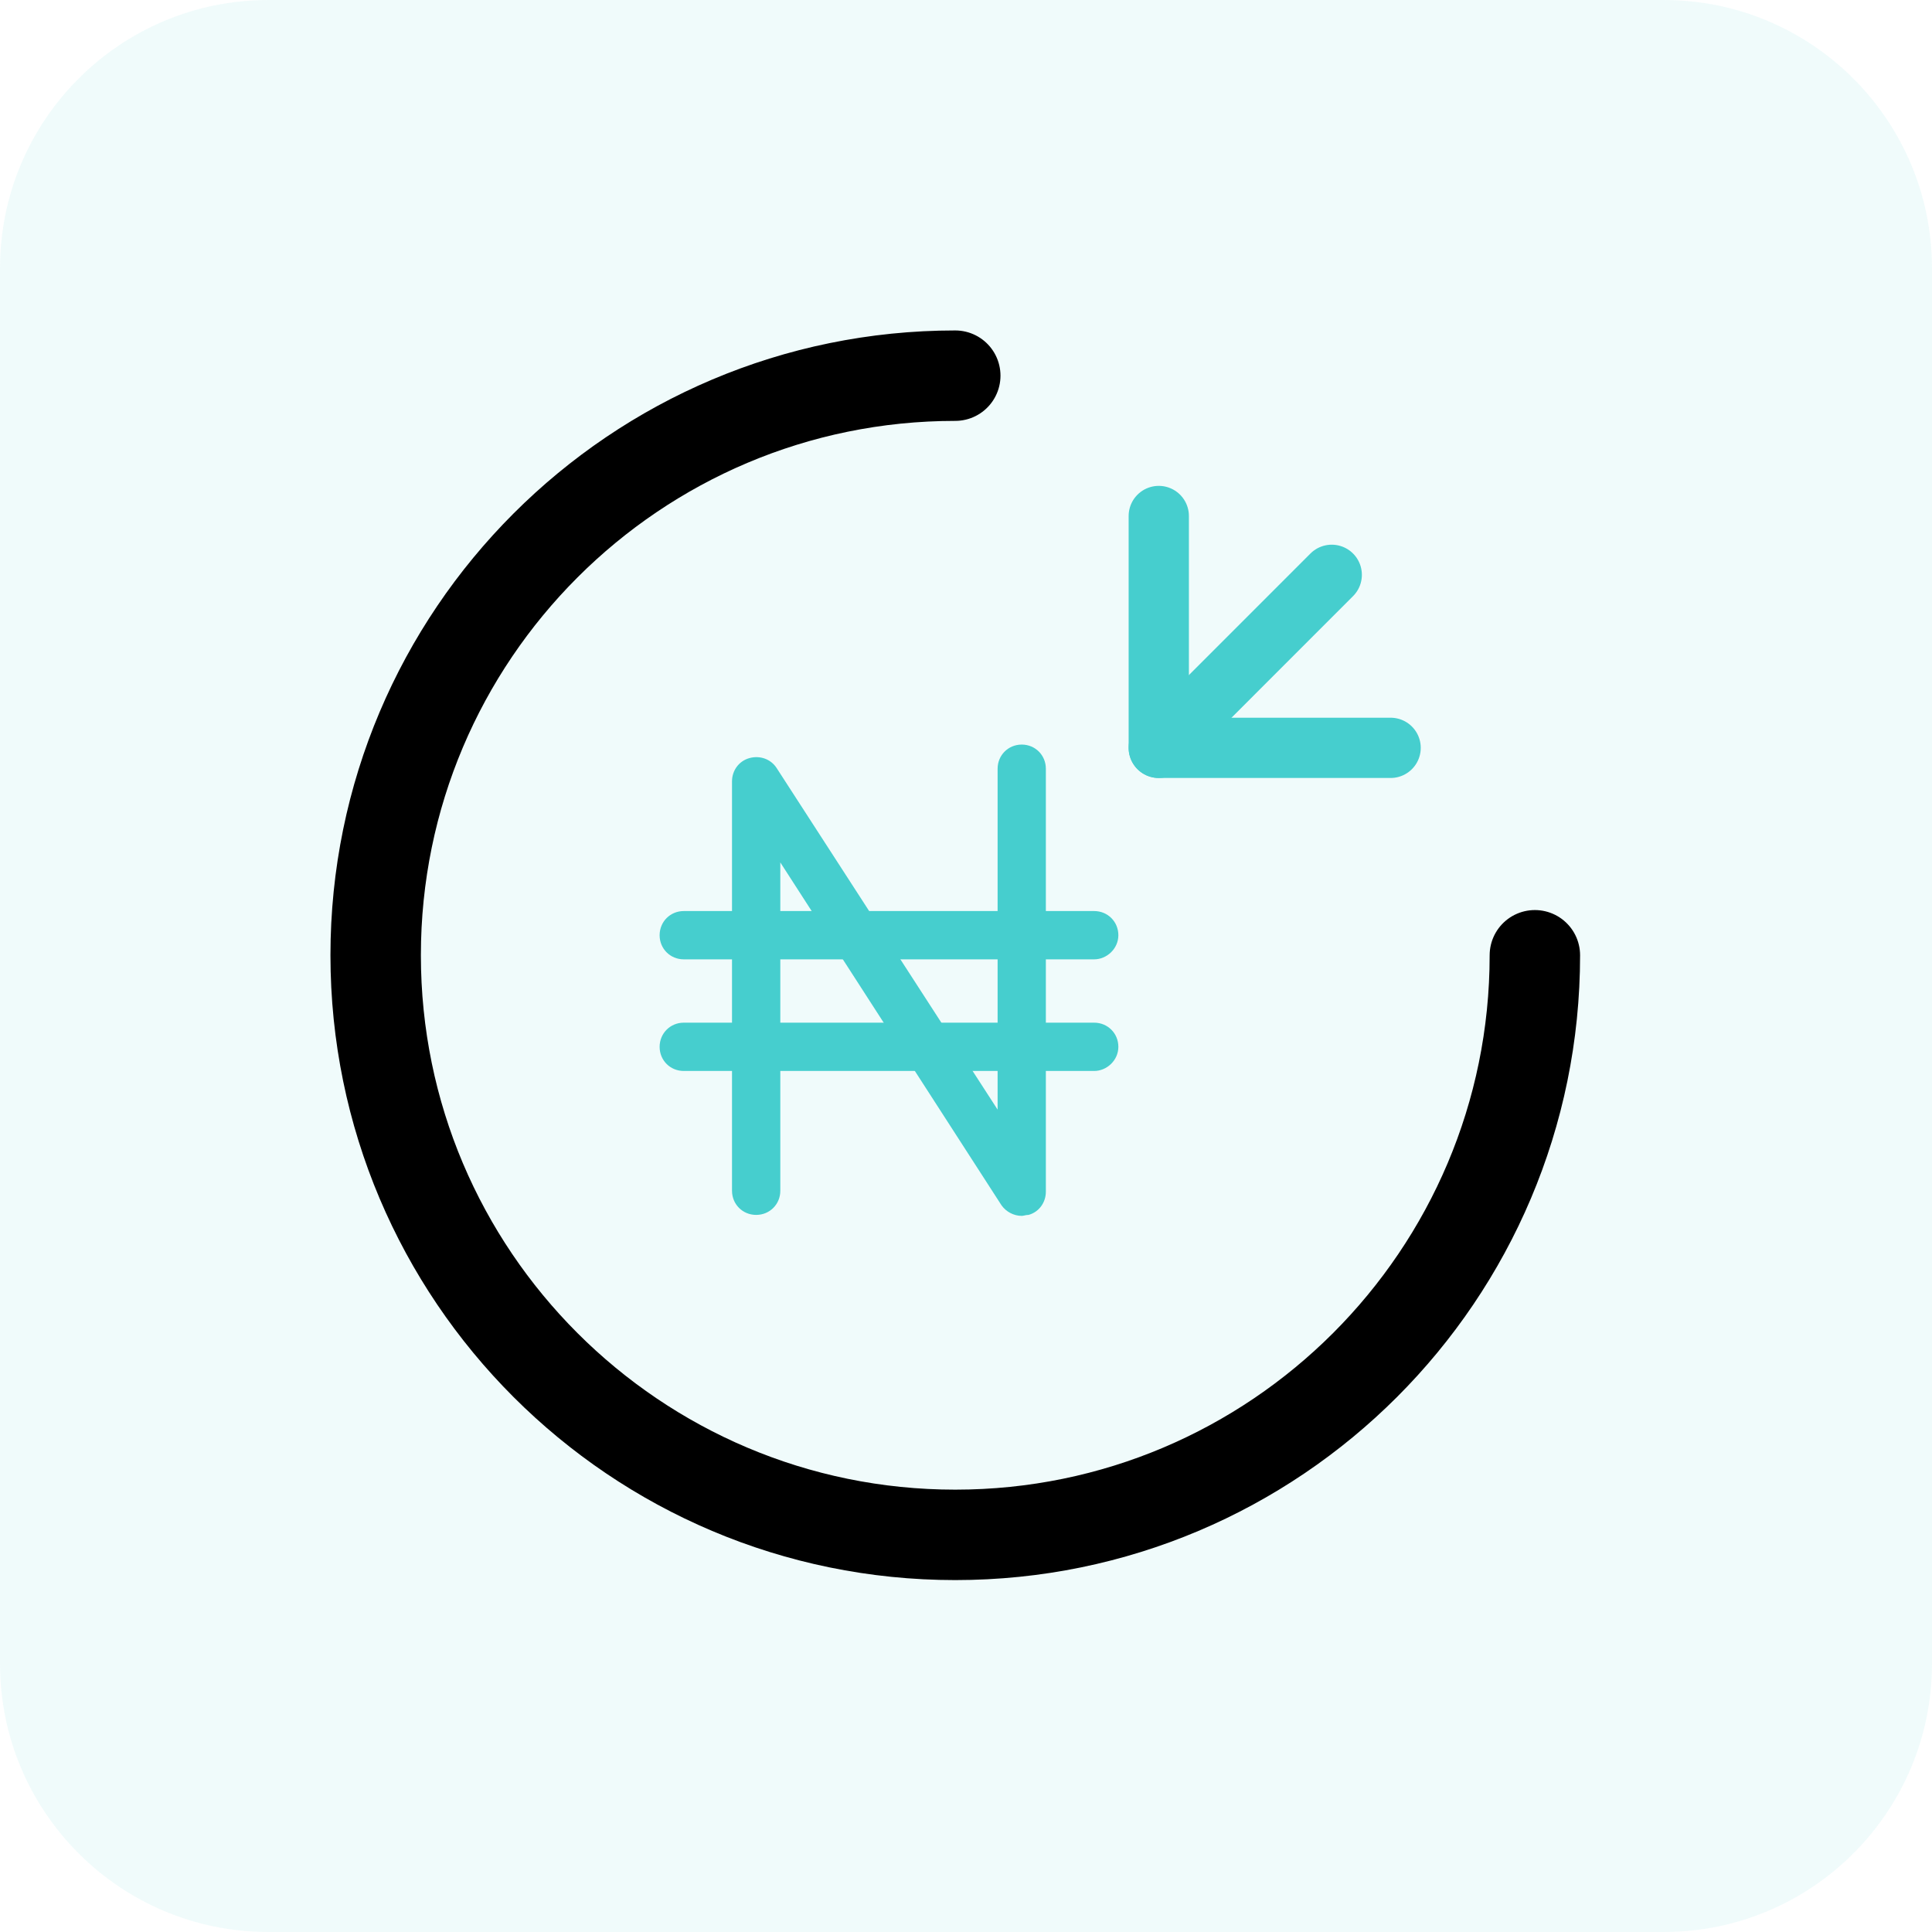
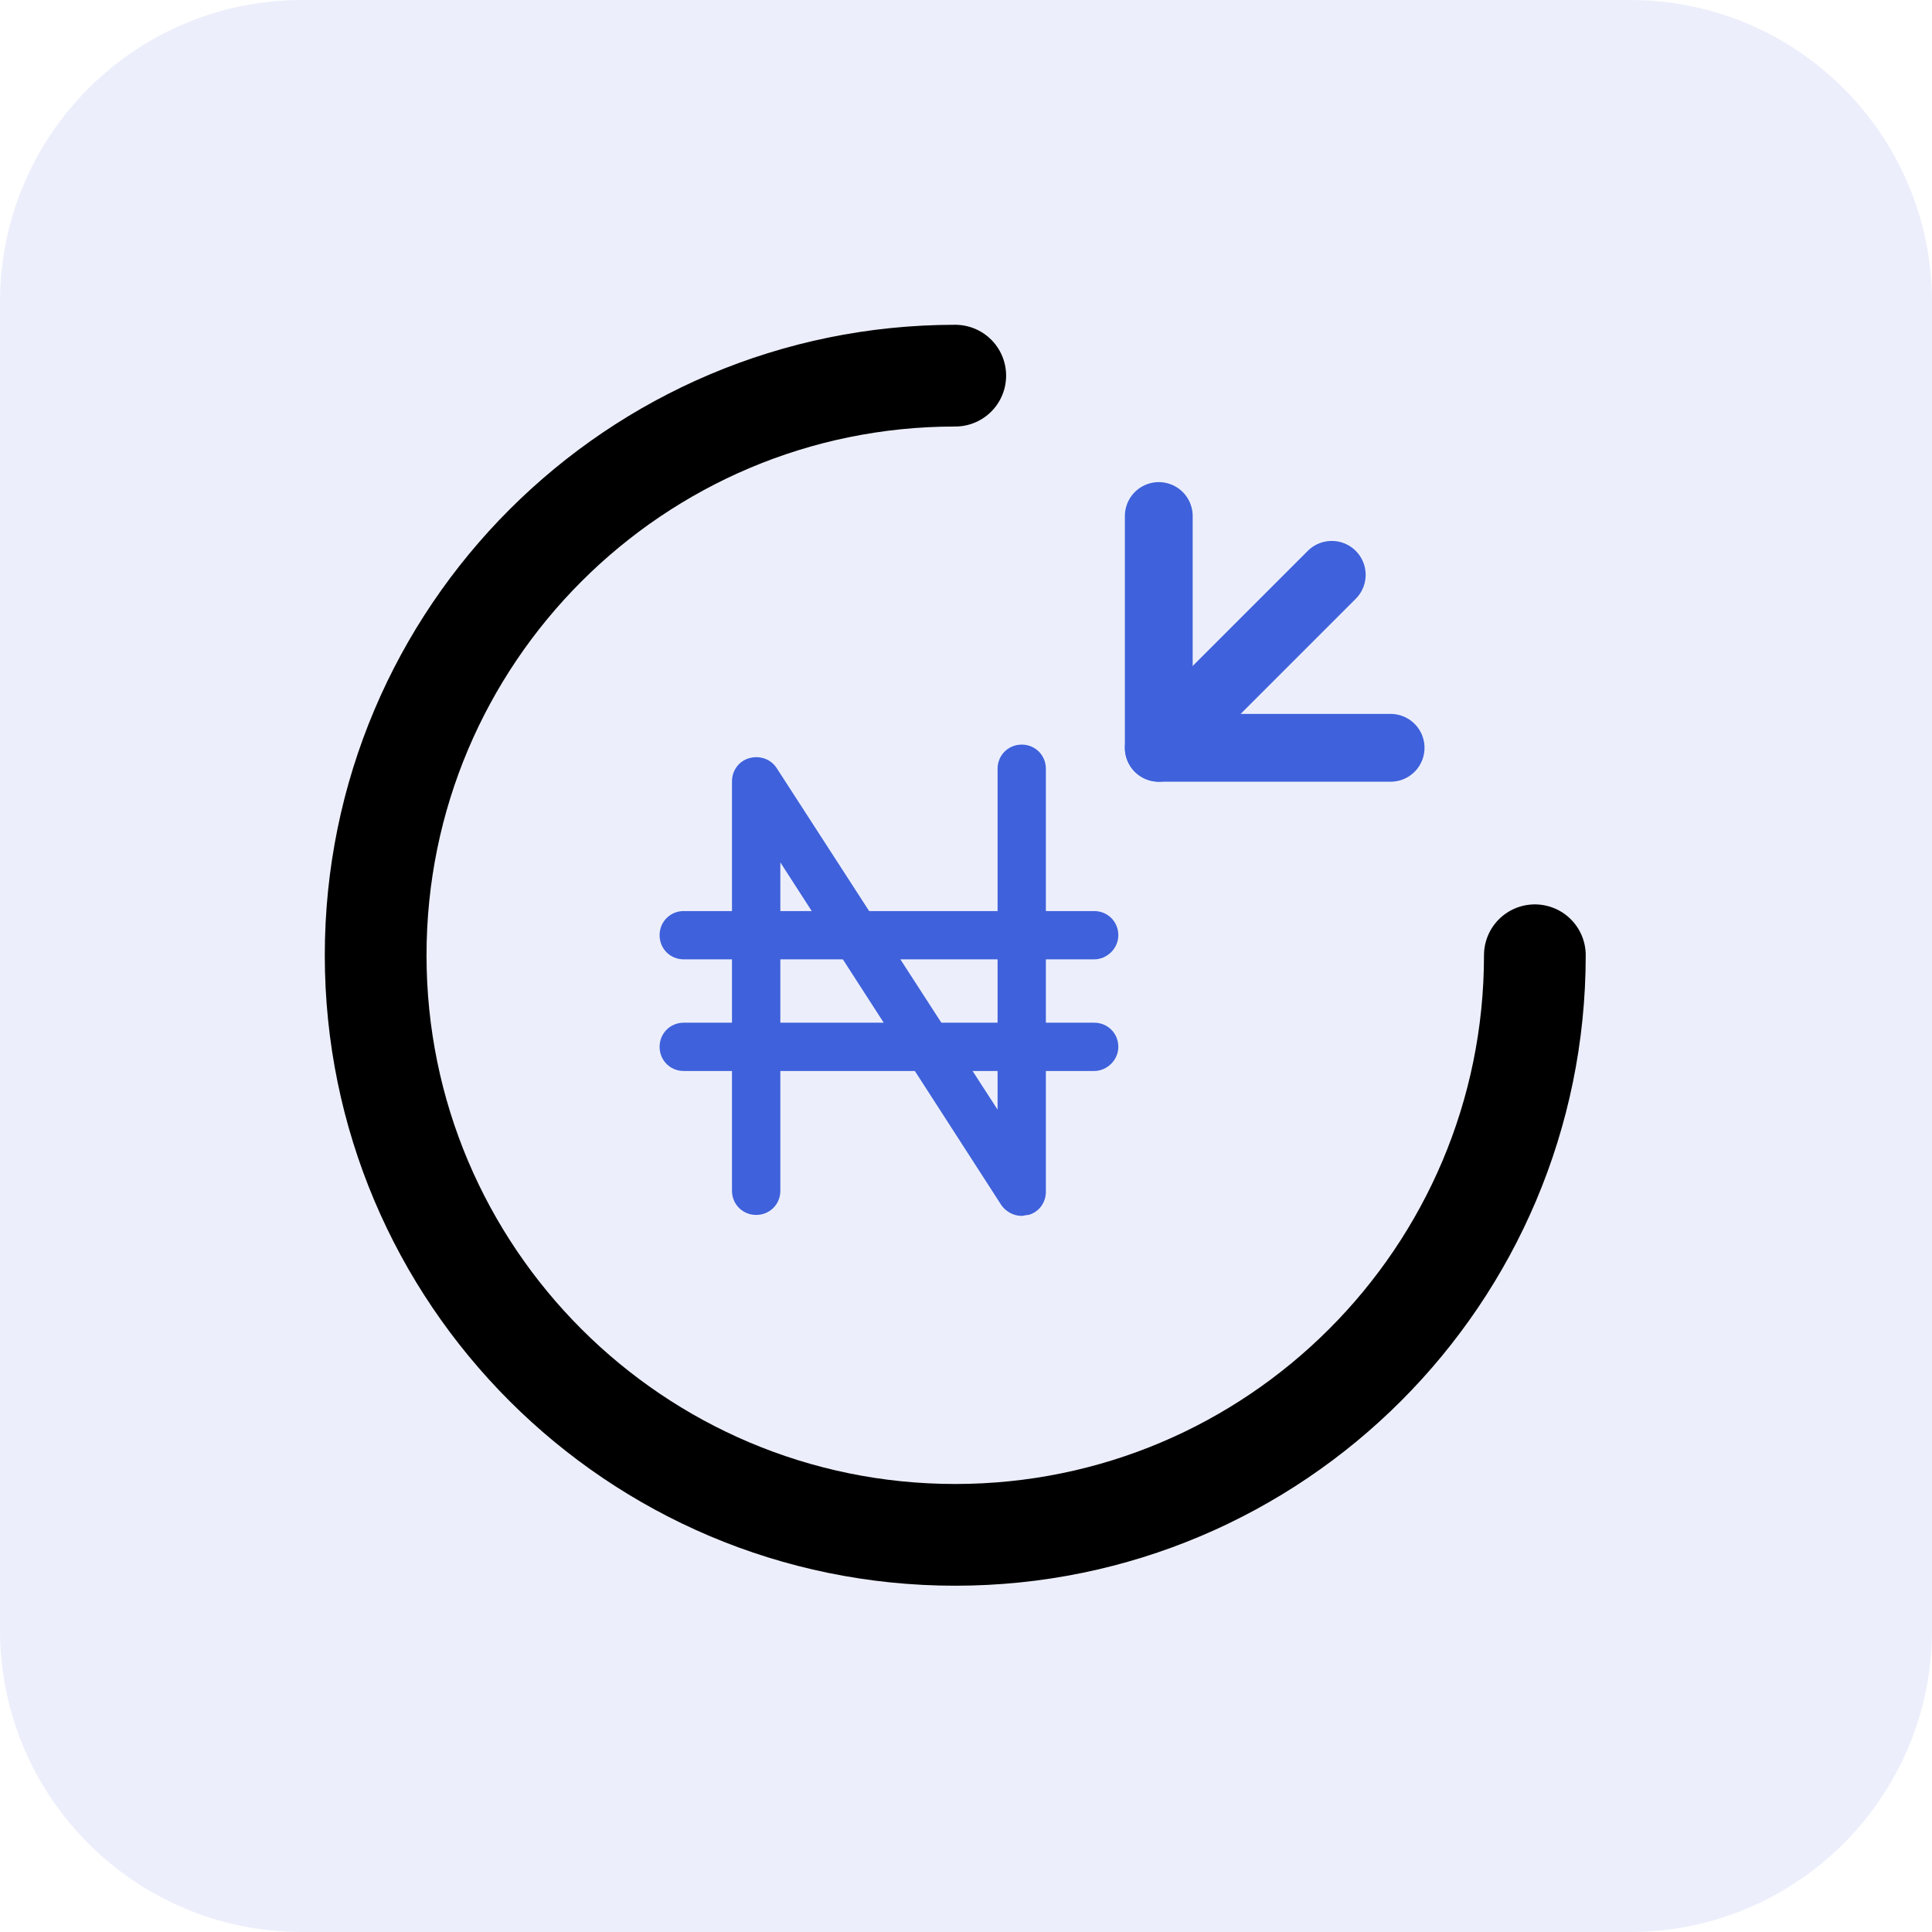
- <svg xmlns="http://www.w3.org/2000/svg" width="36" height="36" viewBox="0 0 36 36" fill="none">
-   <rect opacity="0.08" width="36" height="36" rx="5" fill="#46CECE" />
-   <path d="M28.6 17.8C28.6 23.761 23.762 28.6 17.8 28.6C11.839 28.6 7 23.762 7 17.8C7 11.839 11.838 7 17.8 7" stroke="black" stroke-width="1.685" stroke-miterlimit="22.926" stroke-linecap="round" stroke-linejoin="round" />
-   <path d="M21.592 9.615V13.935H25.912" stroke="#46CECE" stroke-width="1.123" stroke-miterlimit="22.926" stroke-linecap="round" stroke-linejoin="round" />
-   <path d="M24.815 10.711L21.592 13.935" stroke="#46CECE" stroke-width="1.123" stroke-miterlimit="22.926" stroke-linecap="round" stroke-linejoin="round" />
-   <path d="M19.039 22.656C18.895 22.656 18.75 22.584 18.661 22.458L14.54 16.07V22.188C14.54 22.44 14.342 22.638 14.09 22.638C13.838 22.638 13.64 22.44 13.64 22.188V14.558C13.64 14.36 13.766 14.181 13.964 14.126C14.162 14.072 14.36 14.144 14.468 14.306L18.589 20.676V14.324C18.589 14.072 18.787 13.874 19.039 13.874C19.29 13.874 19.488 14.072 19.488 14.324V22.206C19.488 22.404 19.363 22.584 19.165 22.638C19.111 22.638 19.075 22.656 19.039 22.656H19.039Z" fill="#46CECE" />
-   <path d="M20.388 17.876H12.741C12.489 17.876 12.291 17.678 12.291 17.427C12.291 17.174 12.489 16.976 12.741 16.976H20.388C20.641 16.976 20.839 17.174 20.839 17.427C20.839 17.678 20.623 17.876 20.388 17.876Z" fill="#46CECE" />
-   <path d="M20.388 19.956H12.741C12.489 19.956 12.291 19.759 12.291 19.506C12.291 19.255 12.489 19.056 12.741 19.056H20.388C20.641 19.056 20.839 19.255 20.839 19.506C20.839 19.759 20.623 19.956 20.388 19.956Z" fill="#46CECE" />
+ <svg xmlns="http://www.w3.org/2000/svg" width="32" height="32" viewBox="0 0 32 32" fill="none">
+   <g id="Group 1094">
+     <rect id="Rectangle 80" width="32" height="32" rx="5" fill="#ECEFFB" />
+     <g id="_105553240484256">
+       <g id="Group">
+         <path id="Vector" d="M25.422 15.822C25.422 21.121 21.122 25.422 15.822 25.422C10.523 25.422 6.222 21.122 6.222 15.822C6.222 10.523 10.523 6.222 15.822 6.222" stroke="black" stroke-width="1.685" stroke-miterlimit="22.926" stroke-linecap="round" stroke-linejoin="round" />
+       </g>
+       <g id="Group_2">
+         <g id="Group_3">
+           <path id="Vector_2" d="M19.193 8.547V12.386H23.033" stroke="#3F61DB" stroke-width="1.123" stroke-miterlimit="22.926" stroke-linecap="round" stroke-linejoin="round" />
+         </g>
+         <g id="Group_4">
+           <path id="Vector_3" d="M22.058 9.521L19.193 12.386" stroke="#3F61DB" stroke-width="1.123" stroke-miterlimit="22.926" stroke-linecap="round" stroke-linejoin="round" />
+         </g>
+       </g>
+       <g id="Group_5">
+         <path id="Vector_4" d="M16.923 20.139C16.795 20.139 16.667 20.075 16.587 19.963L12.925 14.284V19.723C12.925 19.947 12.749 20.123 12.525 20.123C12.301 20.123 12.124 19.947 12.124 19.723V12.941C12.124 12.765 12.236 12.605 12.412 12.557C12.588 12.509 12.764 12.573 12.861 12.717L16.523 18.379V12.733C16.523 12.509 16.699 12.333 16.923 12.333C17.147 12.333 17.323 12.509 17.323 12.733V19.739C17.323 19.915 17.212 20.075 17.035 20.123C16.987 20.123 16.955 20.139 16.924 20.139H16.923Z" fill="#3F61DB" />
+         <path id="Vector_5" d="M18.123 15.89H11.325C11.101 15.89 10.925 15.714 10.925 15.49C10.925 15.266 11.101 15.09 11.325 15.09H18.123C18.347 15.09 18.523 15.266 18.523 15.49C18.523 15.714 18.331 15.89 18.123 15.89Z" fill="#3F61DB" />
+         <path id="Vector_6" d="M18.123 17.739H11.325C11.101 17.739 10.925 17.563 10.925 17.339C10.925 17.115 11.101 16.939 11.325 16.939H18.123C18.347 16.939 18.523 17.115 18.523 17.339C18.523 17.563 18.331 17.739 18.123 17.739Z" fill="#3F61DB" />
+       </g>
+     </g>
+   </g>
</svg>
